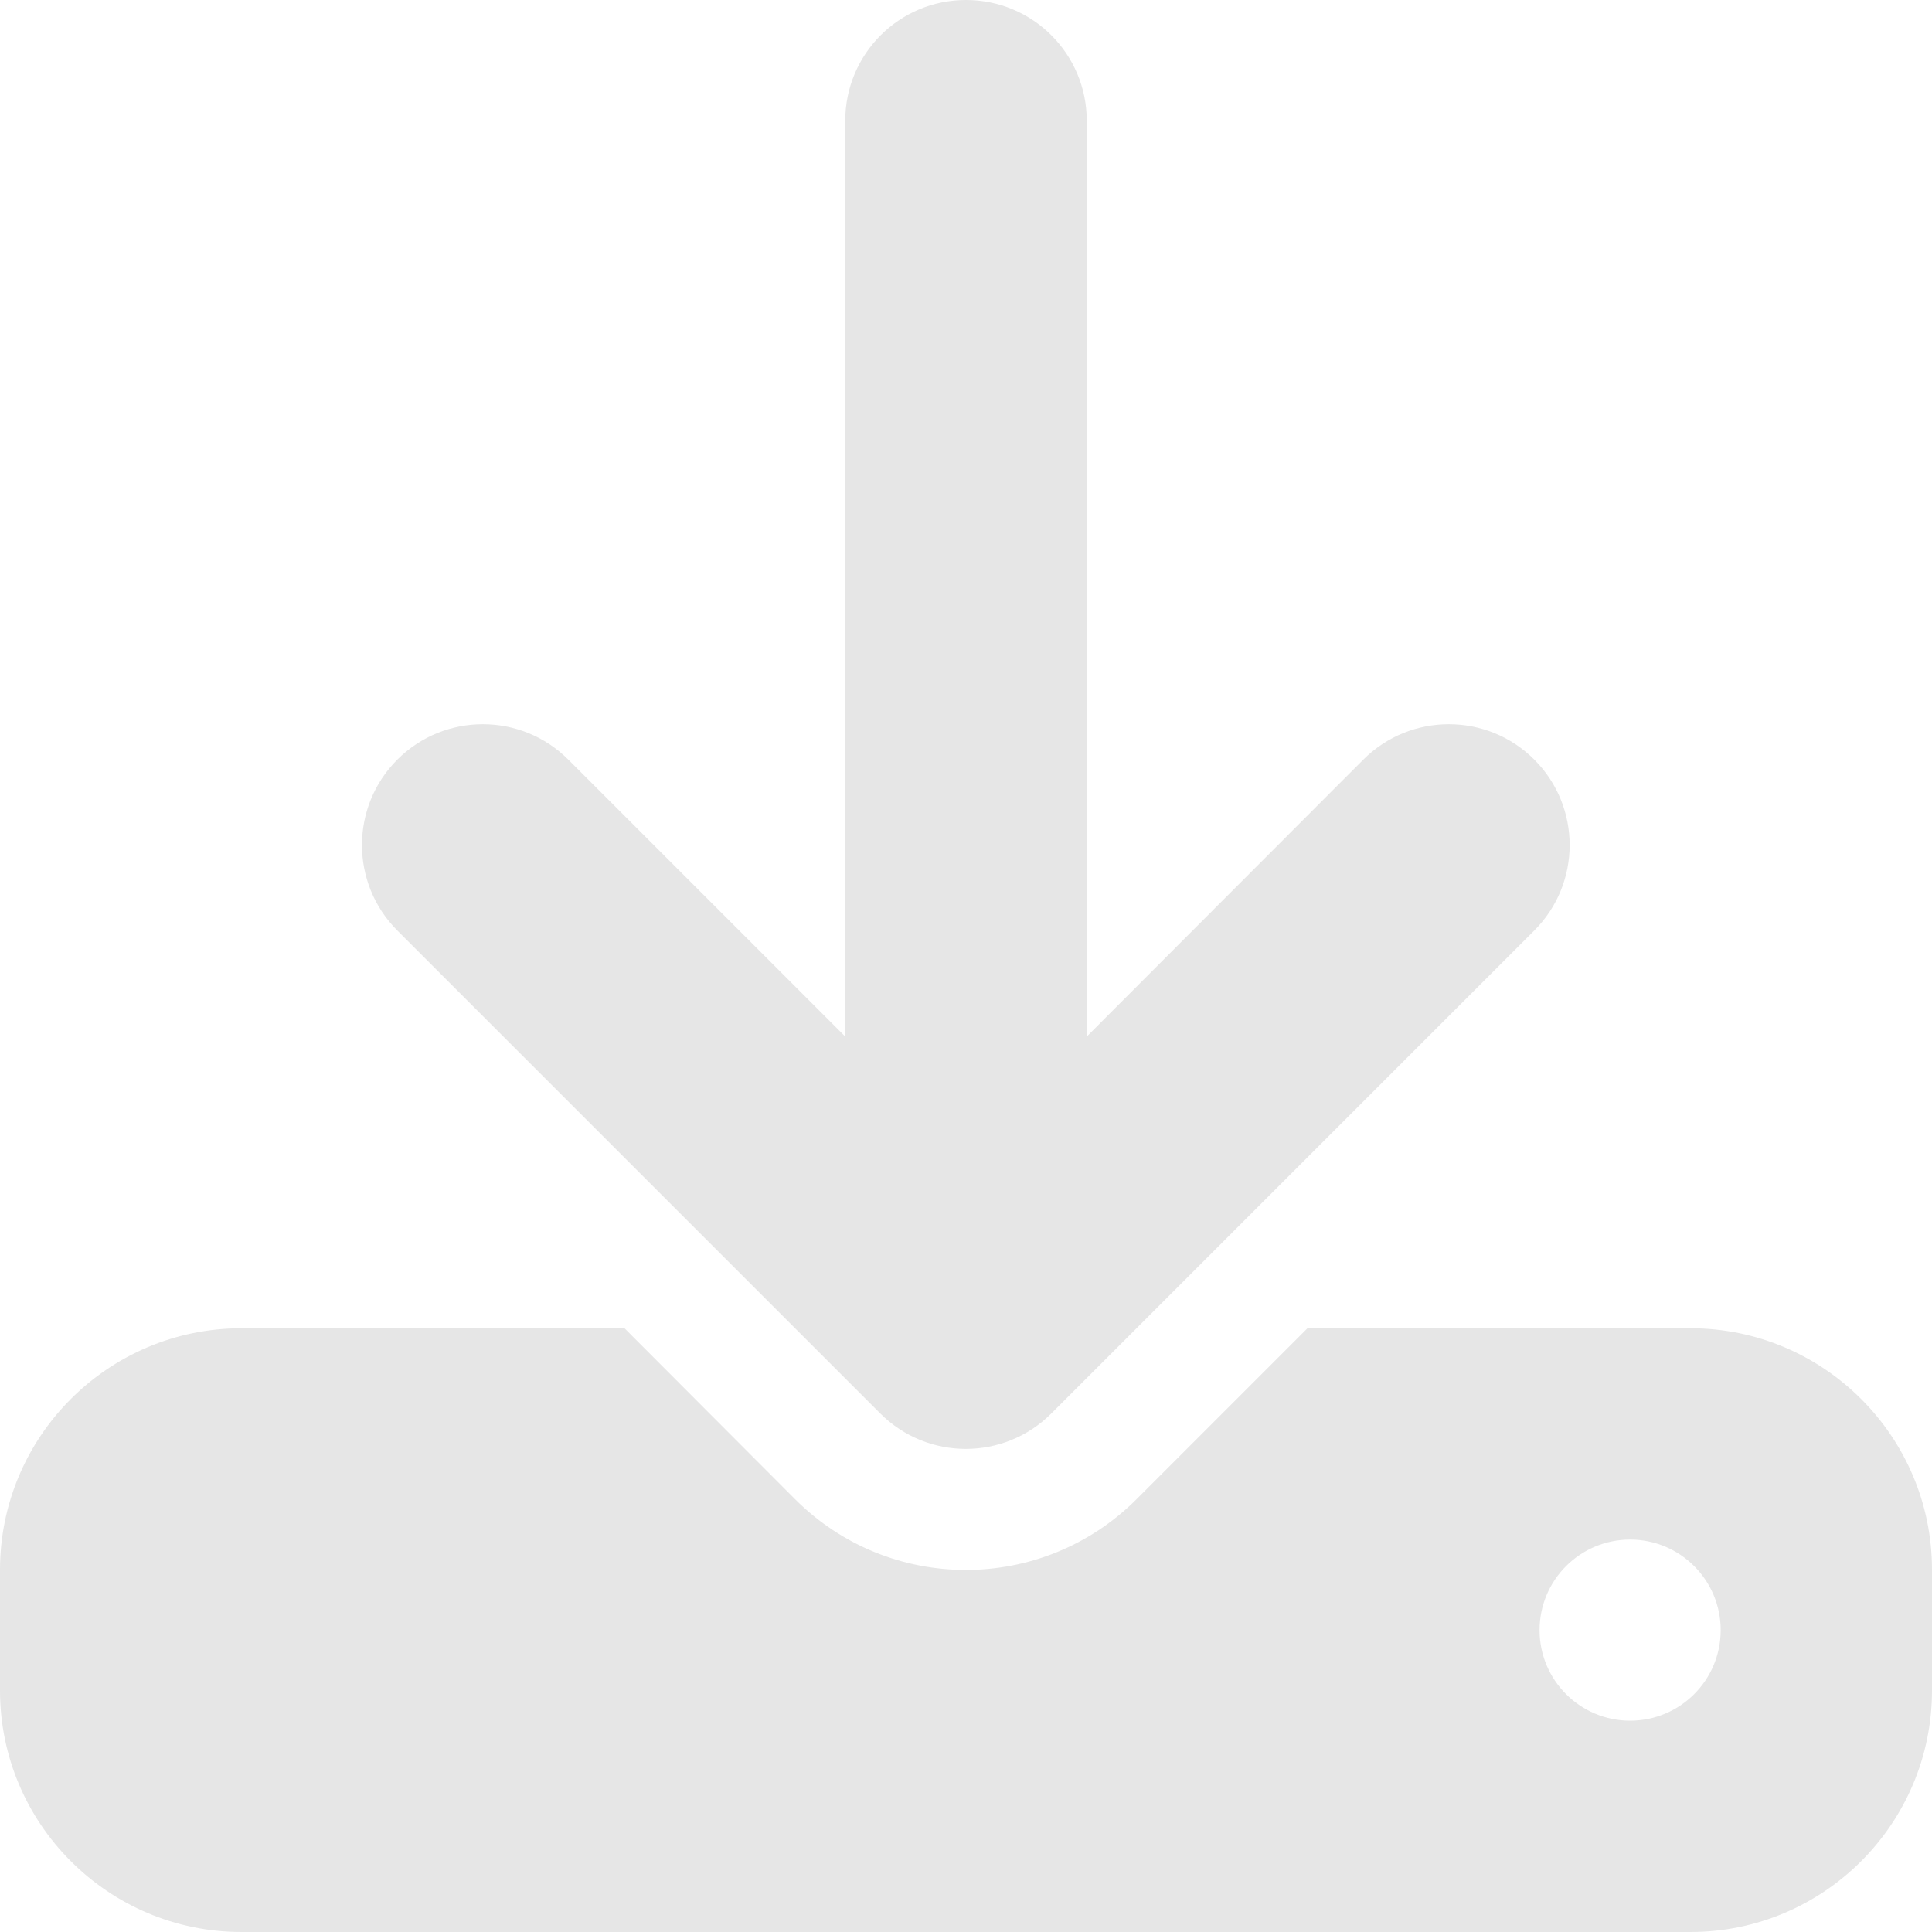
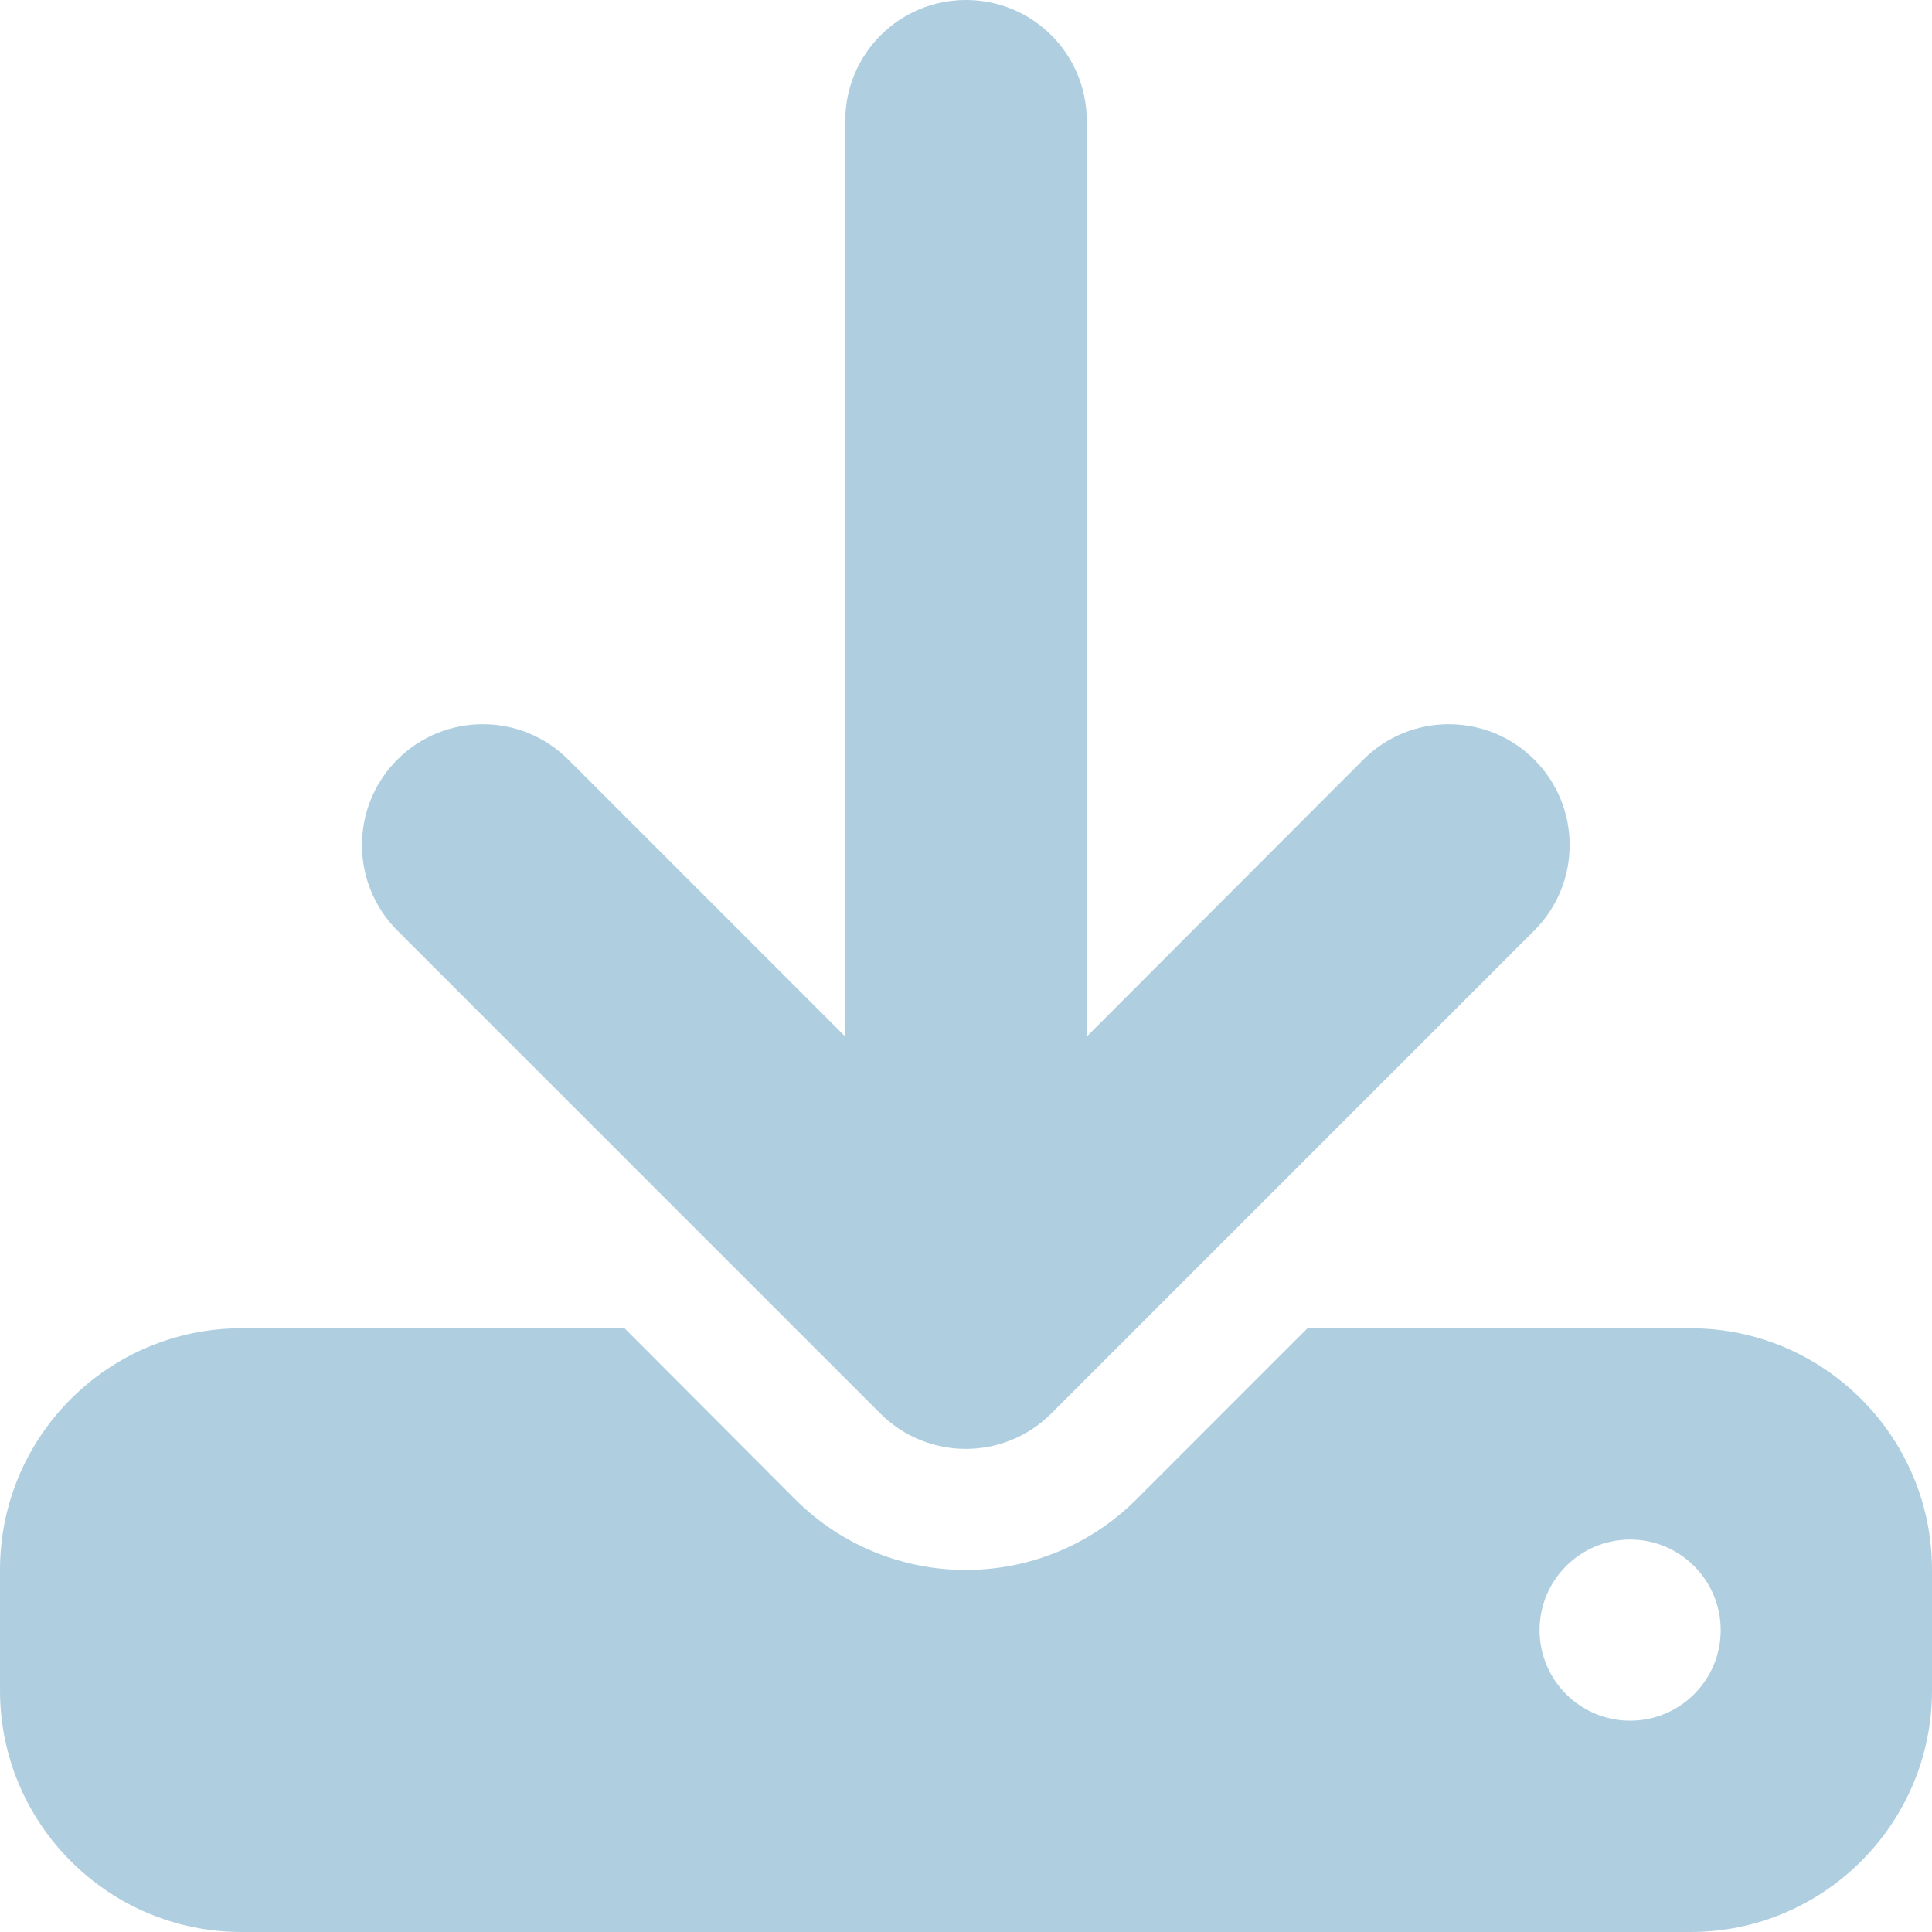
- <svg xmlns="http://www.w3.org/2000/svg" fill="#e6e6e6" viewBox="0 0 512 512">
+ <svg xmlns="http://www.w3.org/2000/svg" fill="#afcfe1" viewBox="0 0 512 512">
  <path d="M288 32c0-17.7-14.3-32-32-32s-32 14.3-32 32l0 242.7-73.4-73.4c-12.5-12.5-32.8-12.5-45.3 0s-12.5 32.8 0 45.3l128 128c12.5 12.5 32.8 12.5 45.3 0l128-128c12.5-12.5 12.5-32.8 0-45.3s-32.8-12.5-45.3 0L288 274.7 288 32zM64 352c-35.3 0-64 28.7-64 64l0 32c0 35.3 28.7 64 64 64l384 0c35.3 0 64-28.7 64-64l0-32c0-35.3-28.7-64-64-64l-101.5 0-45.3 45.3c-25 25-65.5 25-90.5 0L165.5 352 64 352zm368 56a24 24 0 1 1 0 48 24 24 0 1 1 0-48z" />
</svg>
